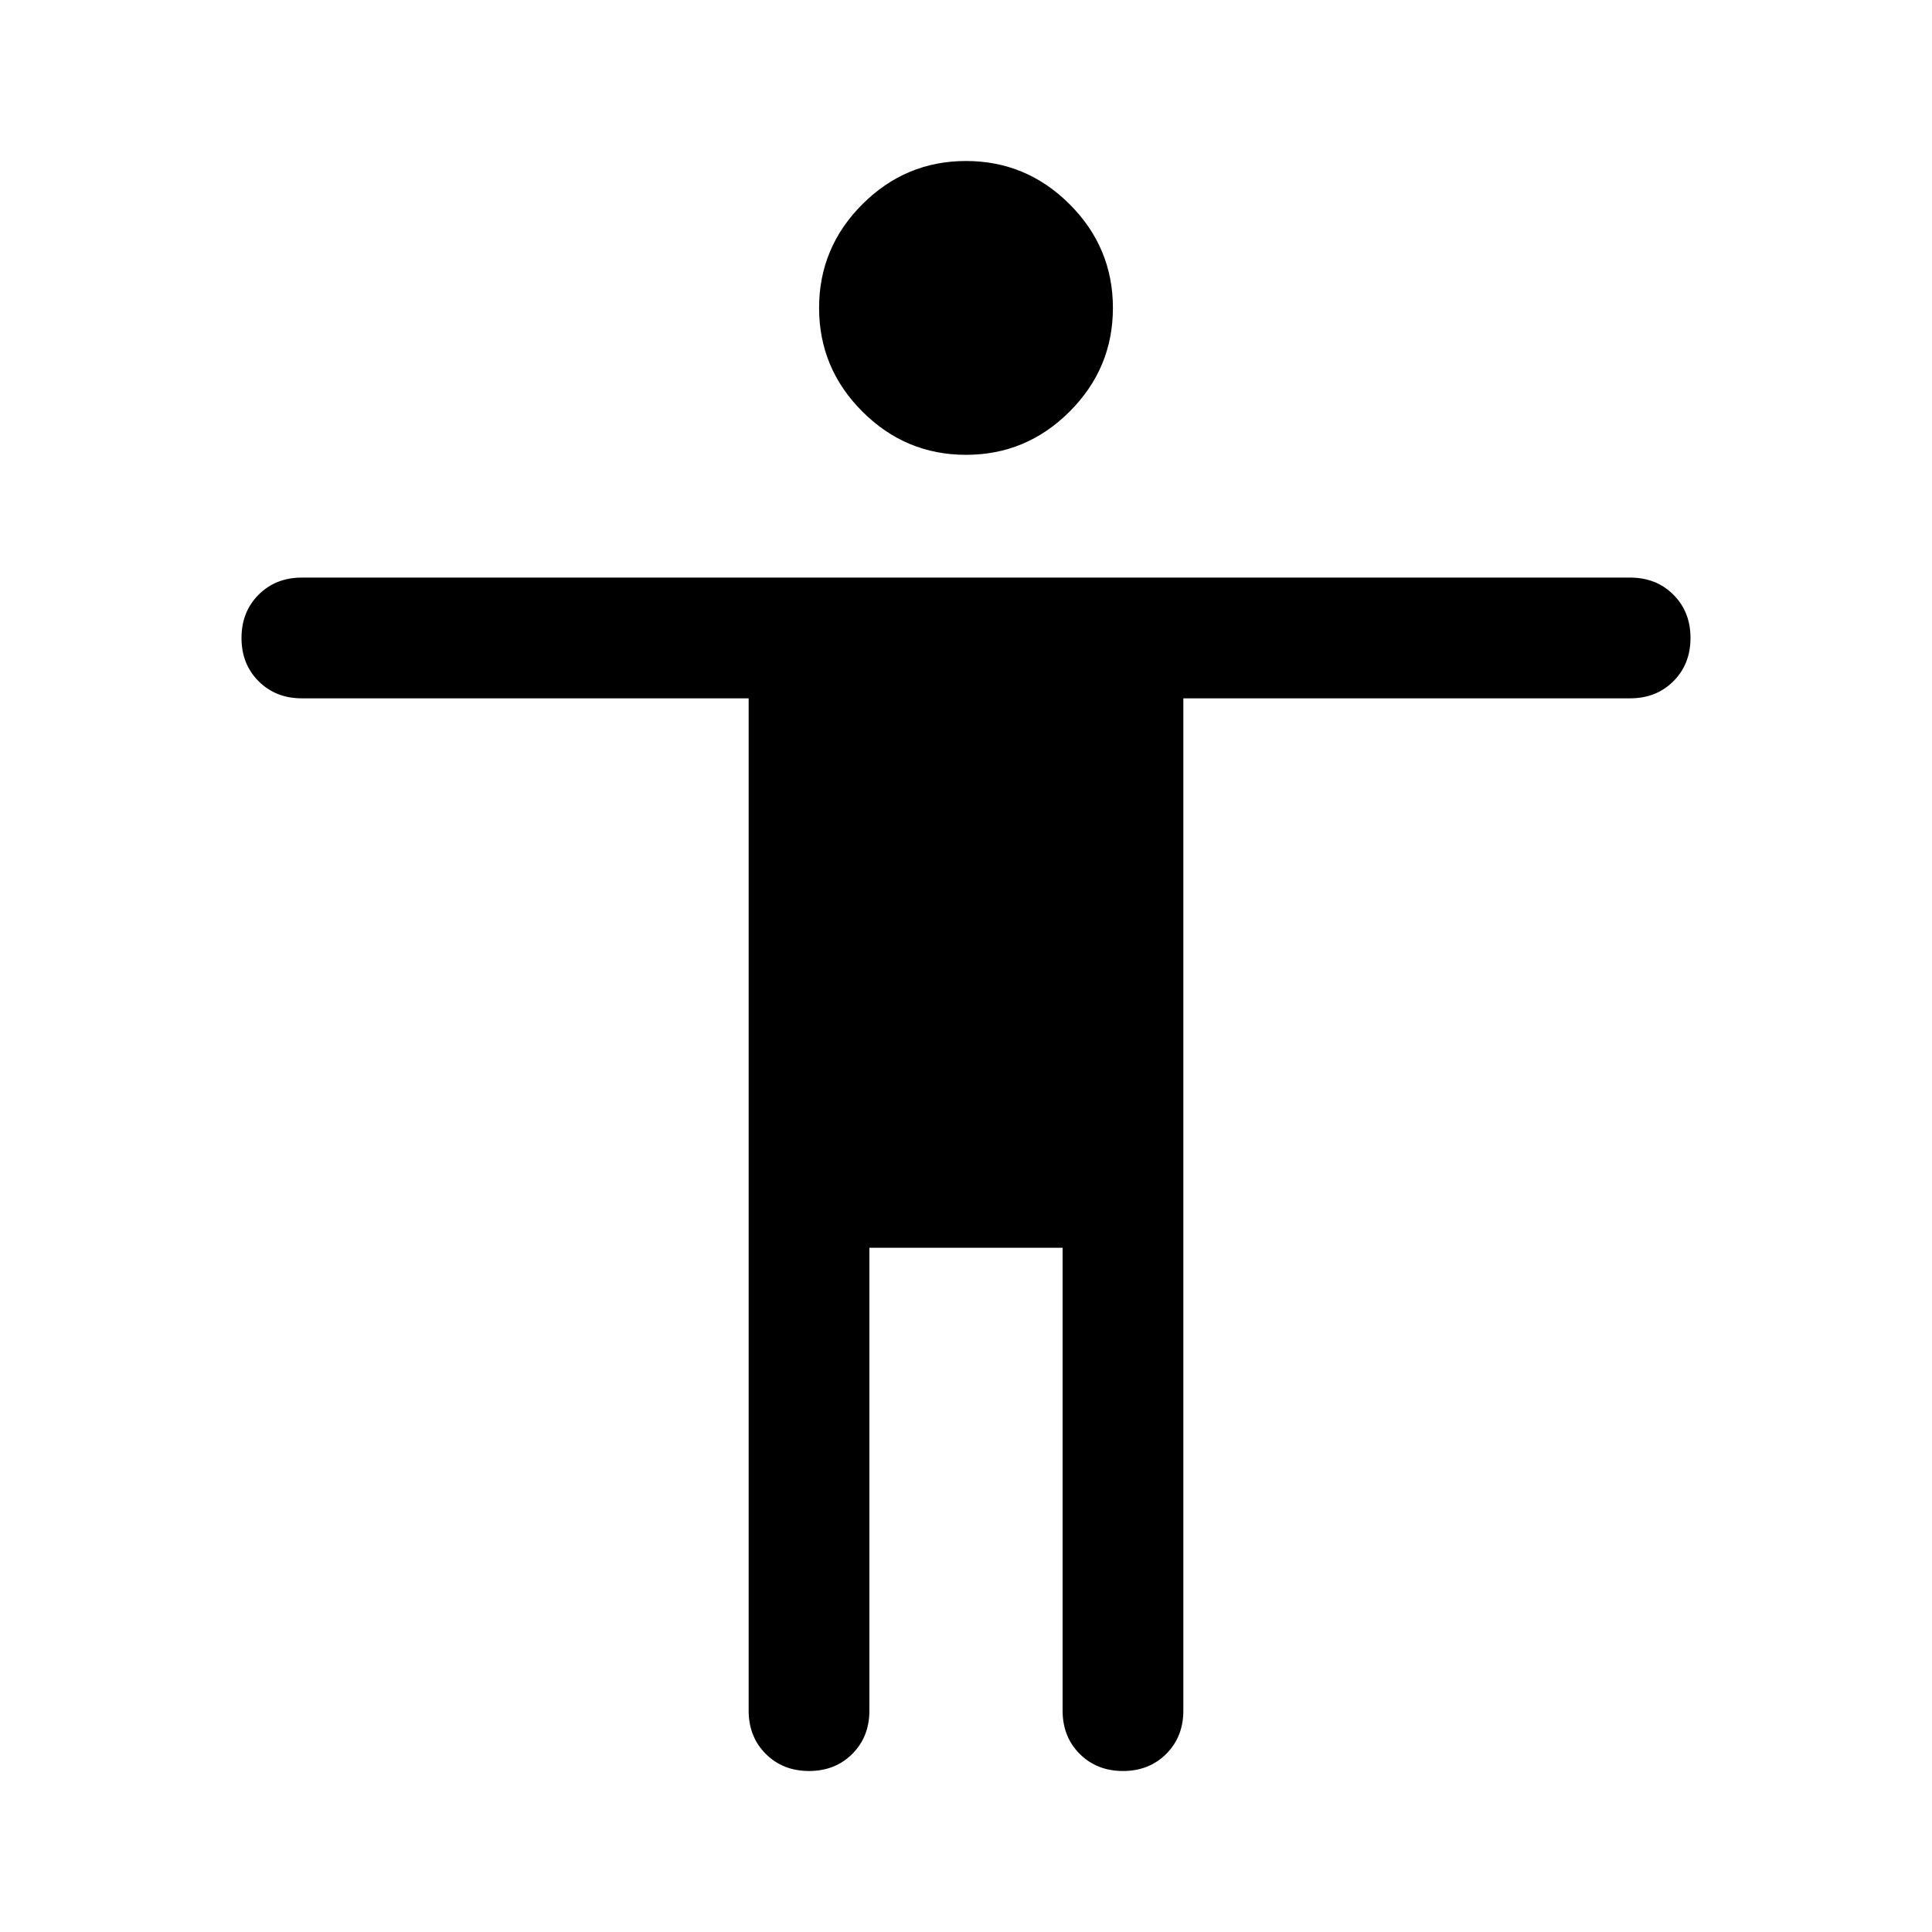
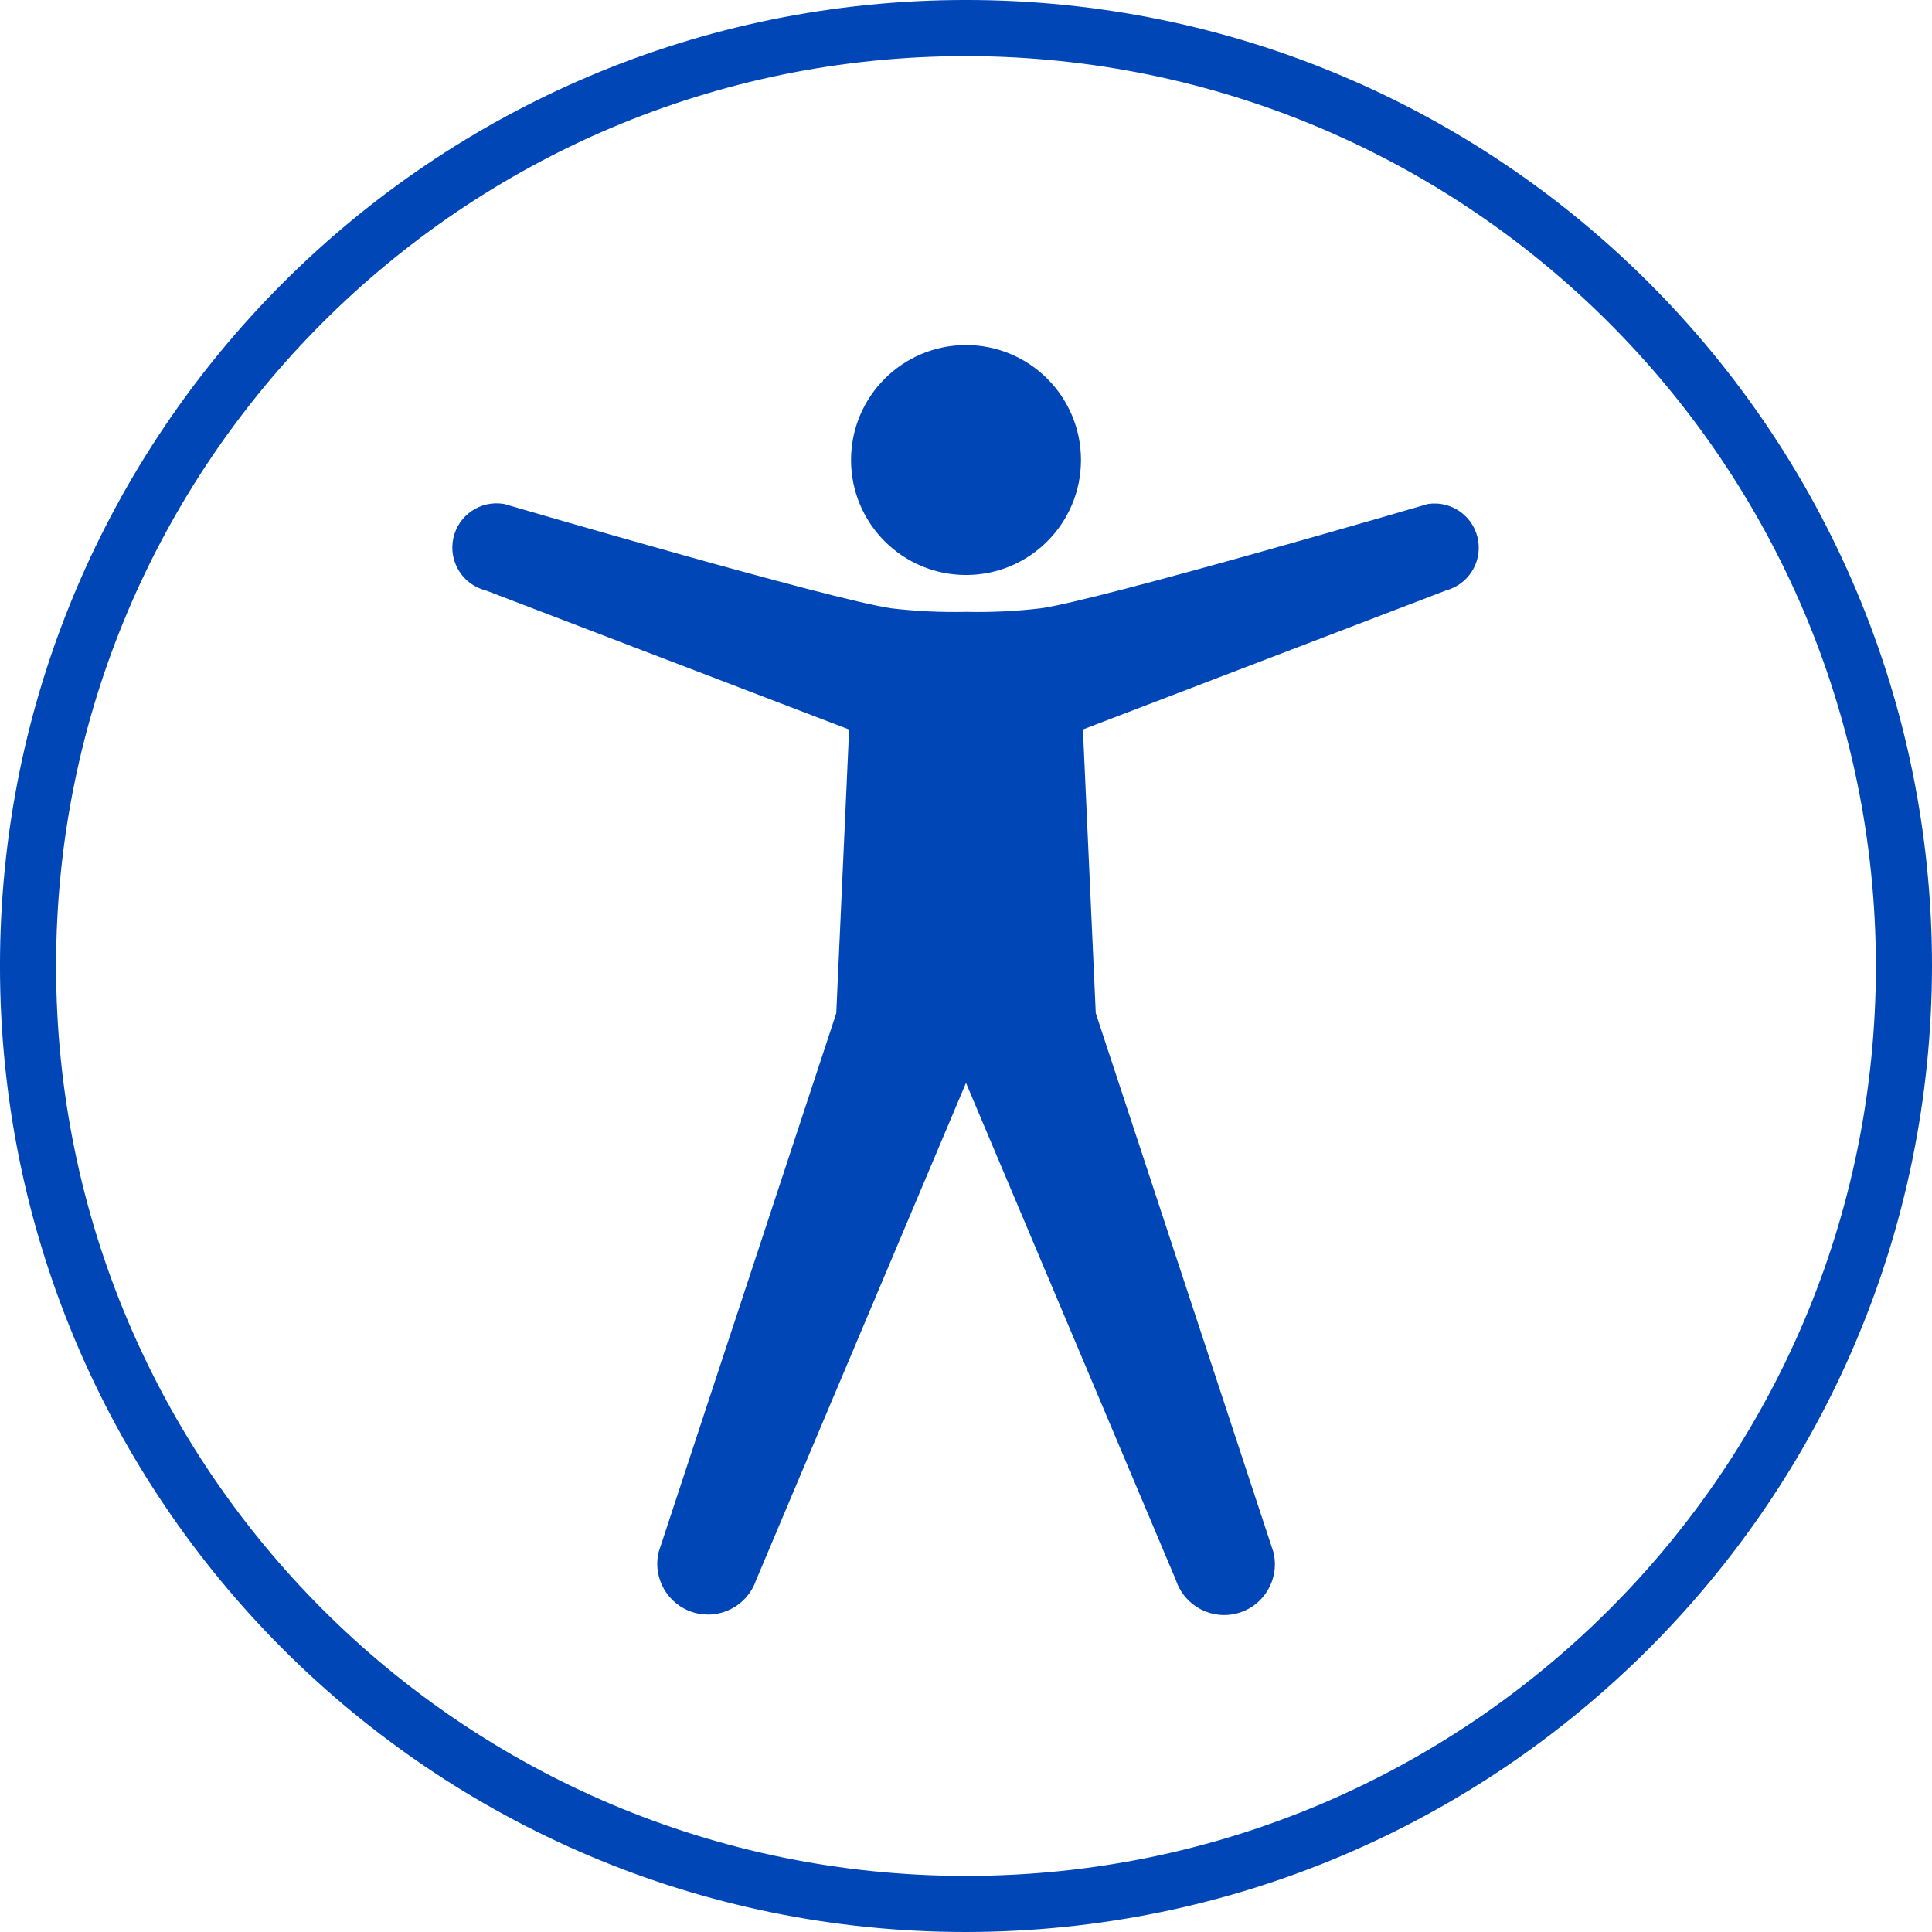
- <svg xmlns="http://www.w3.org/2000/svg" height="48" width="48">
-   <path d="M24 11.3q-1.5 0-2.575-1.075Q20.35 9.15 20.35 7.65q0-1.5 1.075-2.575Q22.5 4 24 4q1.5 0 2.575 1.075Q27.65 6.15 27.65 7.65q0 1.5-1.075 2.575Q25.5 11.3 24 11.3ZM20.1 44q-.65 0-1.075-.425-.425-.425-.425-1.075V17.35H7.5q-.65 0-1.075-.425Q6 16.5 6 15.85q0-.65.425-1.075.425-.425 1.075-.425h33q.65 0 1.075.425Q42 15.2 42 15.85q0 .65-.425 1.075-.425.425-1.075.425H29.4V42.5q0 .65-.425 1.075Q28.55 44 27.9 44q-.65 0-1.075-.425-.425-.425-.425-1.075V31h-4.8v11.5q0 .65-.425 1.075Q20.75 44 20.1 44Z" />
+ <svg xmlns="http://www.w3.org/2000/svg" viewBox="0 0 137.753 137.753">
+   <g>
+     <g>
+       <circle cx="68.877" cy="32.8" r="8.197" style="fill:#0046b7" />
+       <path d="M105.4,38.574a3.154,3.154,0,0,0-3.595-2.638s-23.453,6.869-27.625,7.44a38.065,38.065,0,0,1-5.3.25h0a38.08,38.08,0,0,1-5.3-.25c-4.172-.571-27.625-7.44-27.625-7.44A3.153,3.153,0,0,0,34.642,42.1l25.9,9.916-.916,20.23-12.661,38.41A3.618,3.618,0,0,0,53.9,112.69L68.877,77.211h0L83.855,112.69a3.617,3.617,0,0,0,6.935-2.039L78.129,72.241l-.916-20.23,25.9-9.916A3.154,3.154,0,0,0,105.4,38.574Z" style="fill:#0046b7" />
+       <path d="M68.876,137.753a68.877,68.877,0,1,1,68.877-68.877A68.955,68.955,0,0,1,68.876,137.753ZM68.876,4a64.877,64.877,0,1,0,64.877,64.876A64.95,64.95,0,0,0,68.876,4Z" style="fill:#0046b7" />
+     </g>
+   </g>
</svg>
